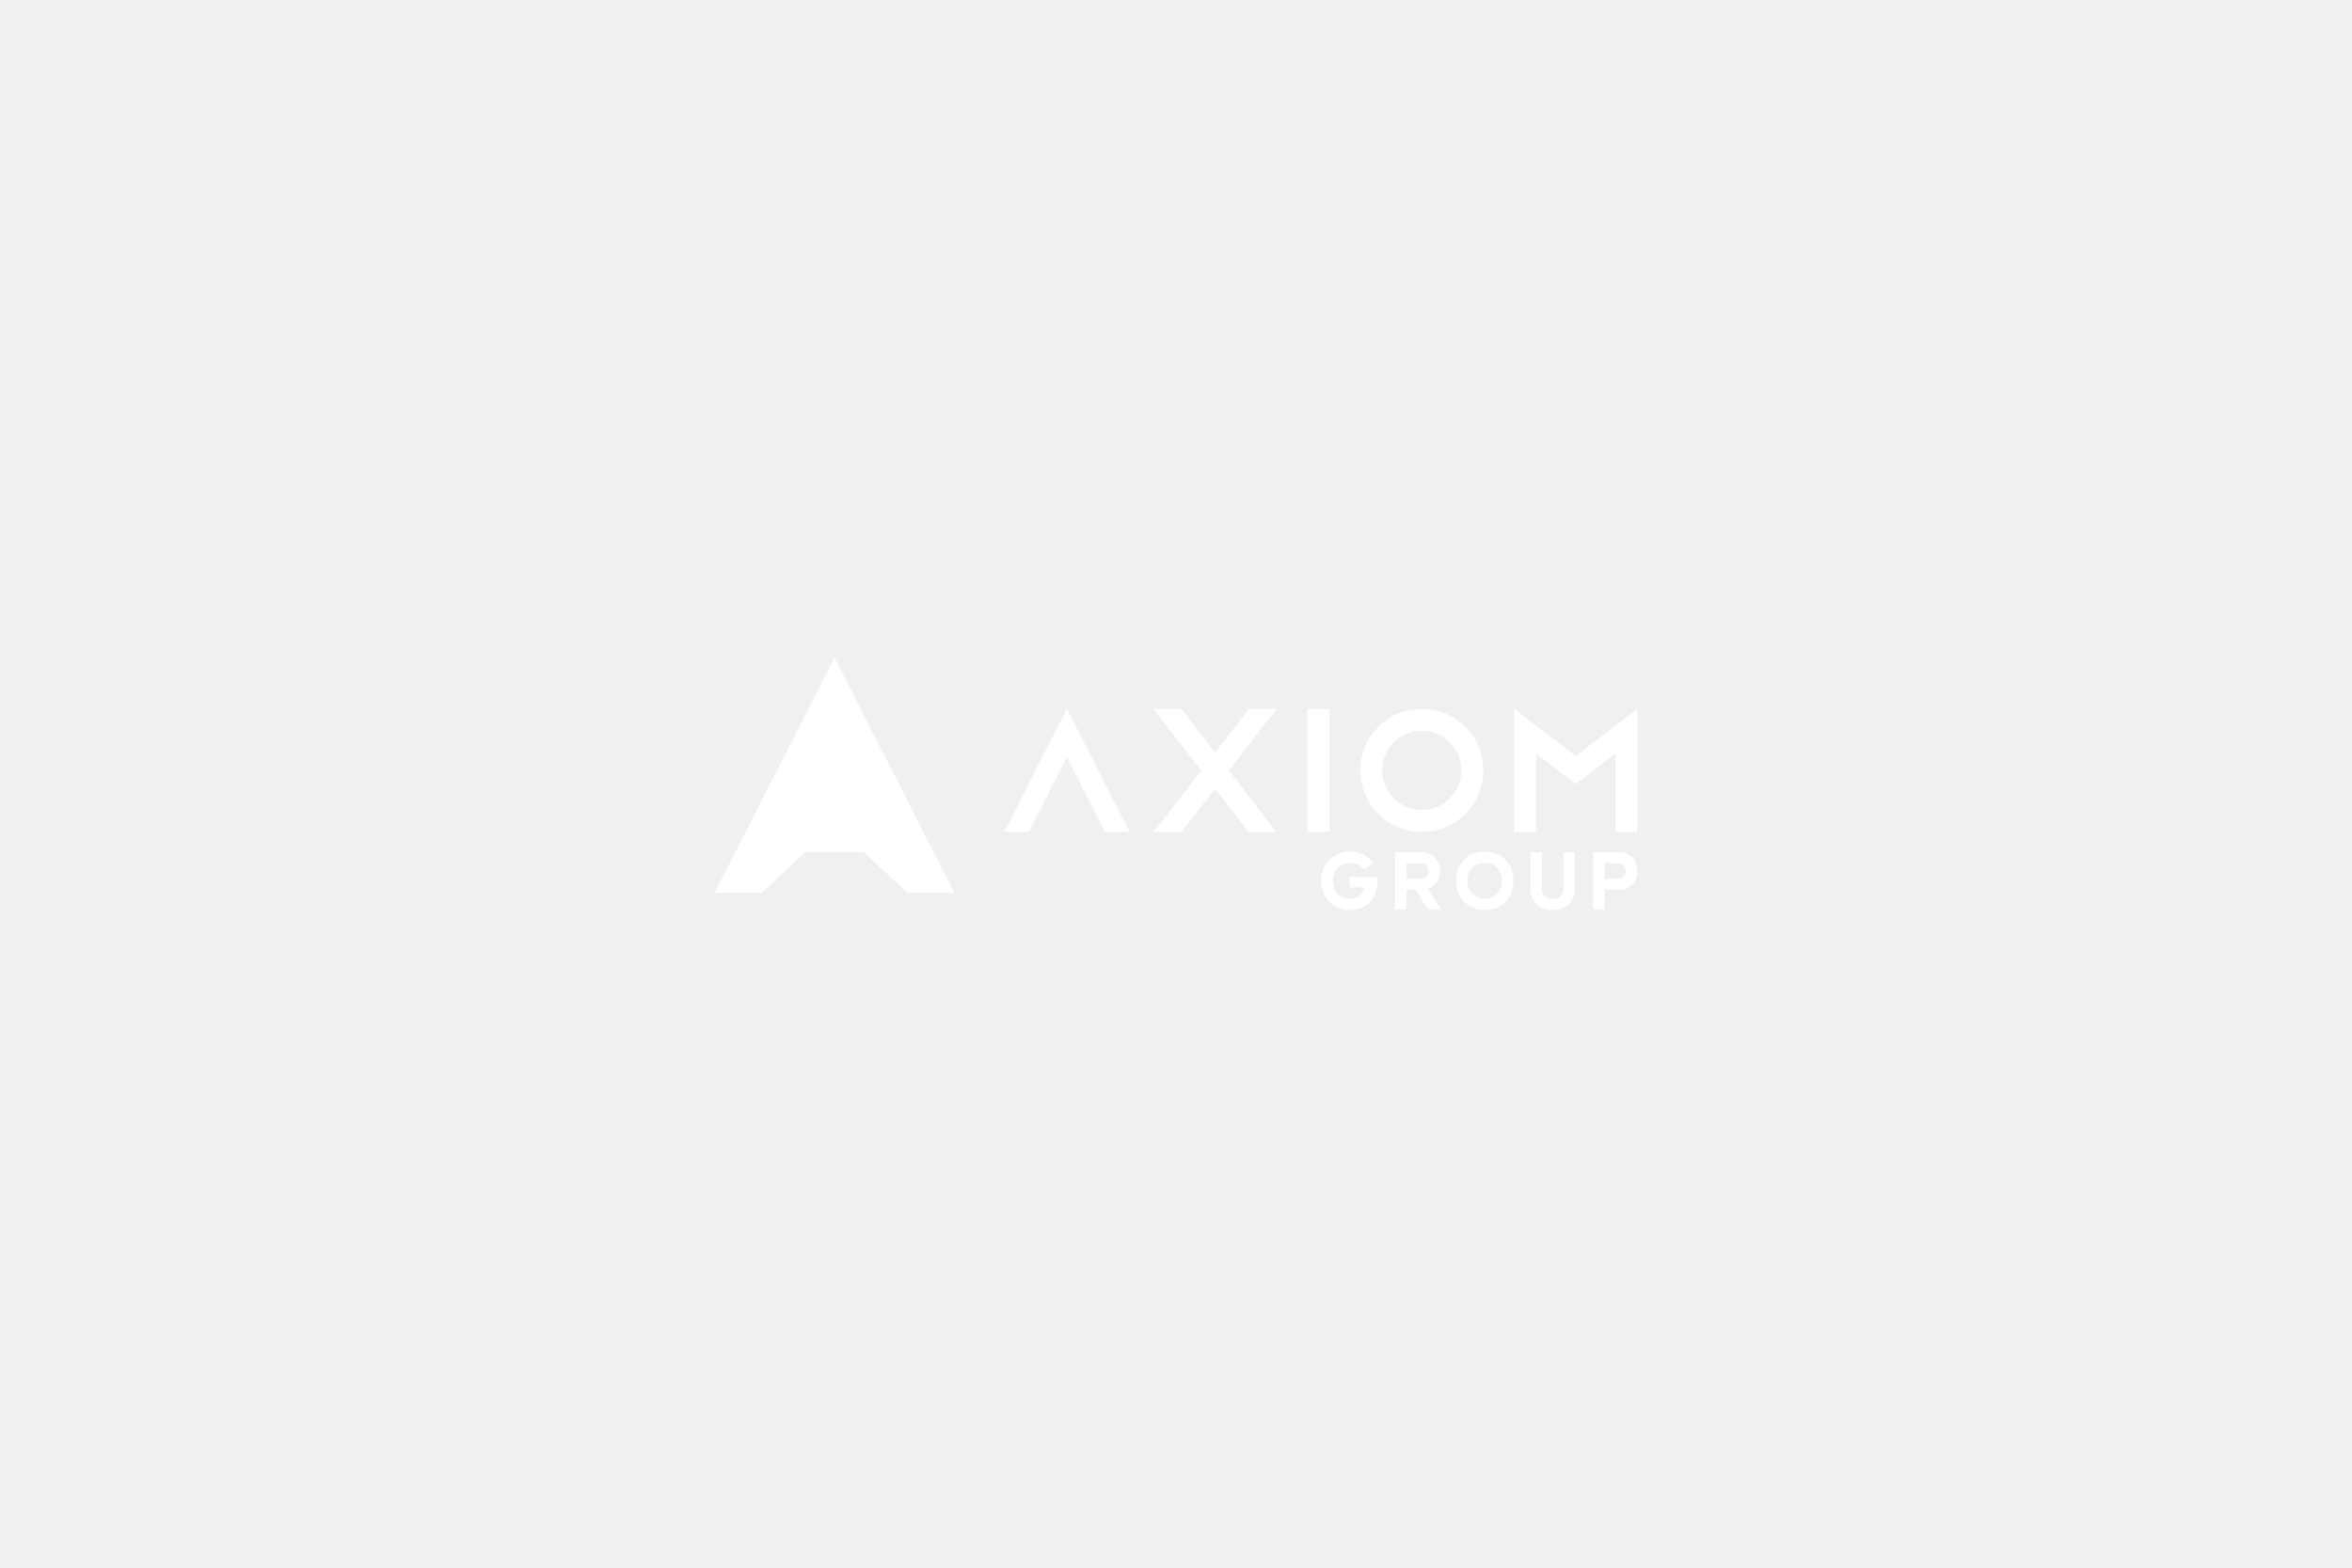
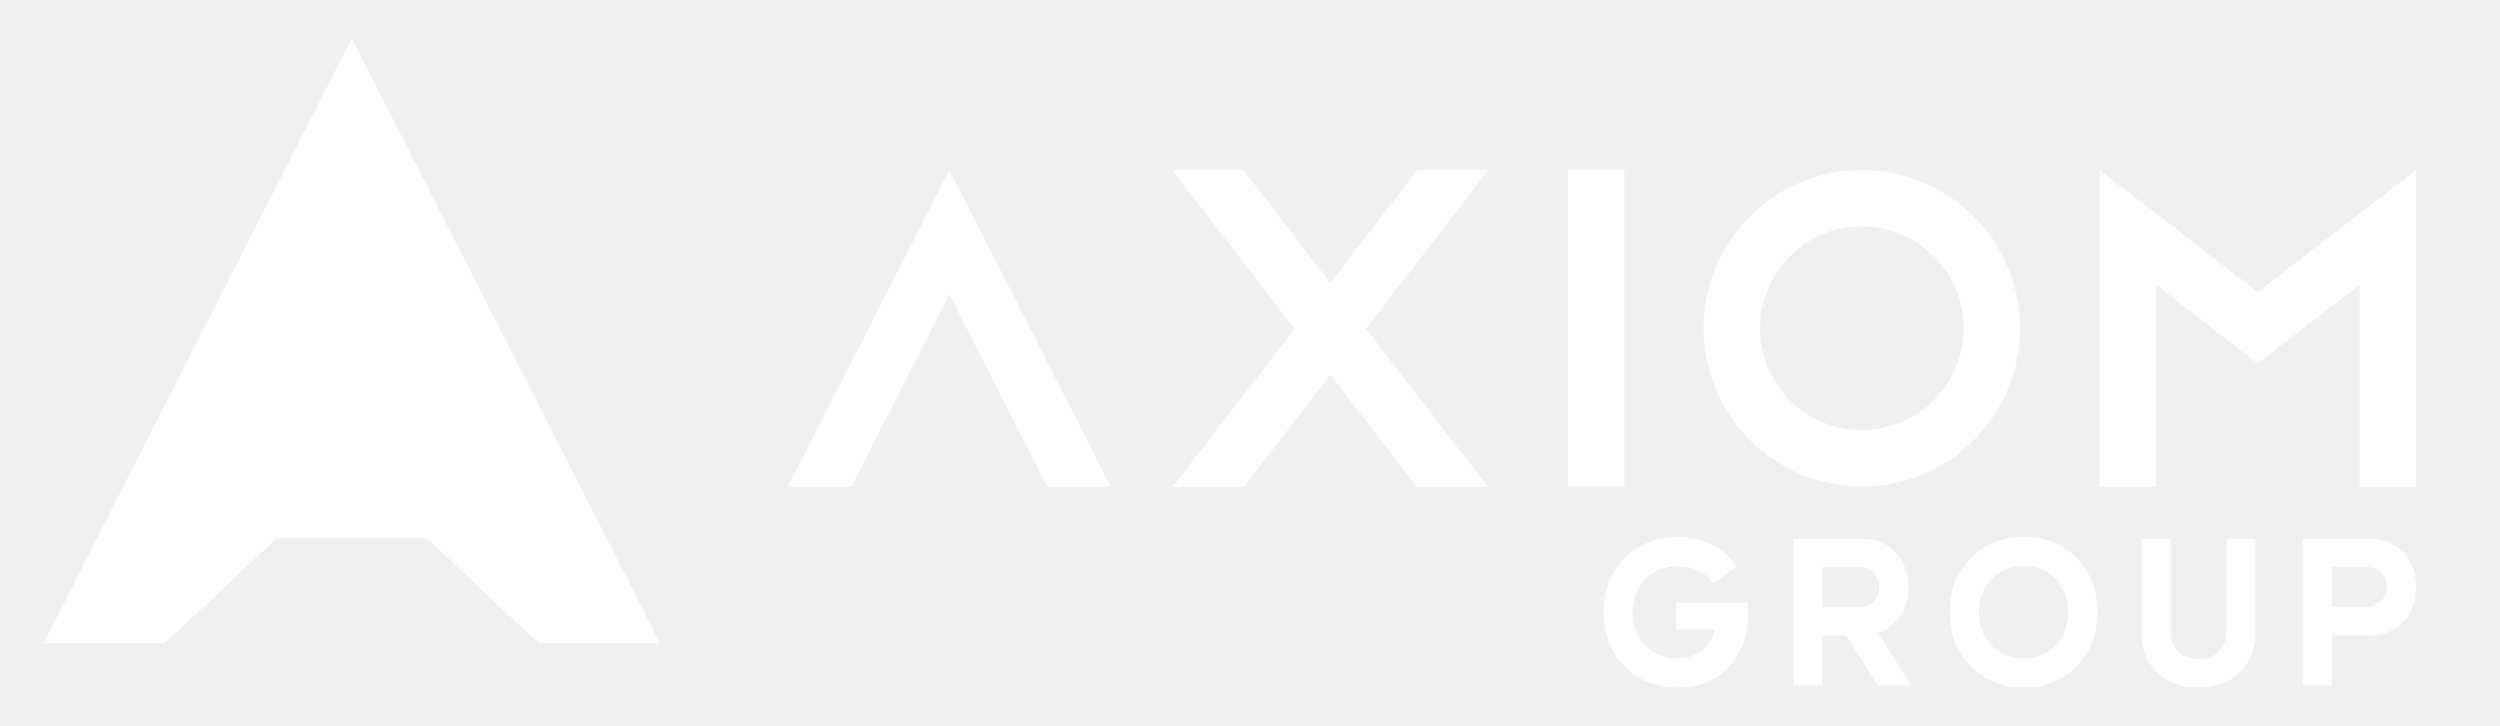
- <svg xmlns="http://www.w3.org/2000/svg" version="1.1" id="Layer_1" x="0px" y="0px" viewBox="0 0 1500 1000" style="enable-background:new 0 0 1500 1000;" xml:space="preserve">
+ <svg xmlns="http://www.w3.org/2000/svg" version="1.1" id="Layer_1" x="0px" y="0px" viewBox="445 410 620 180" style="enable-background:new 0 0 1500 1000;" xml:space="preserve">
  <style type="text/css">
	.st0{fill:#FFFFFF;}
</style>
  <g>
    <g>
      <g>
        <g>
          <path class="st0" d="M847.83,548.45c3.43-3.51,7.84-5.26,13.22-5.26c3.17,0,6.02,0.64,8.54,1.93c2.52,1.29,4.58,3.07,6.19,5.35      l-5.88,4.31c-2.09-2.91-5.04-4.37-8.85-4.37c-3.32,0-6.01,1.07-8.06,3.22c-2.05,2.15-3.08,4.88-3.08,8.21      c0,3.32,1.03,6.06,3.08,8.21c2.05,2.15,4.74,3.22,8.06,3.22c2.24,0,4.23-0.63,5.97-1.9c1.74-1.27,2.83-3.02,3.28-5.27h-9.69      v-6.61h17.87l0.06,3.19c-0.19,5.27-1.85,9.55-4.98,12.86s-7.3,4.96-12.49,4.96c-5.38,0-9.78-1.75-13.22-5.26      c-3.44-3.51-5.15-7.97-5.15-13.39S844.39,551.96,847.83,548.45z" />
          <path class="st0" d="M889.73,580.04v-36.41h17.48c2.95,0,5.54,1.07,7.76,3.22c2.22,2.15,3.33,5.07,3.33,8.77      c0,2.87-0.7,5.29-2.1,7.25c-1.4,1.96-3.2,3.33-5.41,4.12l8.23,13.05h-8.35l-7.84-12.44h-5.88v12.44H889.73z M906.03,560.55      c1.38,0,2.56-0.46,3.53-1.37c0.97-0.91,1.46-2.1,1.46-3.56c0-1.49-0.49-2.7-1.46-3.61c-0.97-0.91-2.15-1.37-3.53-1.37h-9.07      v9.92H906.03z" />
          <path class="st0" d="M933.7,548.45c3.43-3.51,7.84-5.26,13.22-5.26c5.38,0,9.77,1.75,13.17,5.26c3.4,3.51,5.1,7.97,5.1,13.39      s-1.7,9.88-5.1,13.39c-3.4,3.51-7.79,5.26-13.17,5.26c-5.38,0-9.78-1.75-13.22-5.26c-3.44-3.51-5.15-7.97-5.15-13.39      S930.27,551.96,933.7,548.45z M935.78,561.83c0,3.32,1.03,6.06,3.08,8.21c2.05,2.15,4.74,3.22,8.06,3.22      c3.29,0,5.94-1.06,7.96-3.19c2.02-2.13,3.02-4.87,3.02-8.23c0-3.36-1.01-6.11-3.02-8.23c-2.02-2.13-4.67-3.19-7.96-3.19      c-3.32,0-6.01,1.07-8.06,3.22C936.8,555.78,935.78,558.51,935.78,561.83z" />
          <path class="st0" d="M983.33,543.63v22.74c0,2.39,0.64,4.16,1.93,5.32c1.29,1.16,2.94,1.74,4.96,1.74      c2.02,0,3.67-0.58,4.96-1.74c1.29-1.16,1.93-2.93,1.93-5.32v-22.74h7.23v23.53c0,3.77-1.25,6.93-3.75,9.47      c-2.54,2.58-5.99,3.86-10.36,3.86c-4.37,0-7.81-1.28-10.33-3.84c-2.52-2.56-3.78-5.72-3.78-9.49v-23.53H983.33z" />
          <path class="st0" d="M1016.1,580.04v-36.41h16.97c2.95,0,5.54,1.07,7.76,3.22c2.22,2.15,3.33,5.07,3.33,8.77      s-1.11,6.62-3.33,8.77s-4.81,3.22-7.76,3.22h-9.75v12.44H1016.1z M1023.33,560.55h8.46c1.42,0,2.63-0.46,3.64-1.37      c1.01-0.91,1.51-2.1,1.51-3.56c0-1.49-0.5-2.7-1.48-3.61c-0.99-0.91-2.18-1.37-3.56-1.37h-8.57V560.55z" />
        </g>
      </g>
      <g>
        <g>
          <path class="st0" d="M720.46,530.68h-15.72l-7.18-14.04l-17.12-33.63l-17.12,33.63l-7.18,14.04h-15.72l7.14-14.04l32.88-64.5      l32.88,64.5L720.46,530.68z" />
          <path class="st0" d="M814.16,452.18l-30.41,39.36l30.27,39.18h-17.68l-21.41-27.75l-21.41,27.75h-17.68l30.22-39.18      l-30.41-39.41h17.68l21.59,27.98l21.59-27.98h17.63V452.18z M735.67,530.73h0.19l-0.19,0.23V530.73z M814.16,530.91l-0.14-0.19      h0.14V530.91z" />
          <path class="st0" d="M833.84,530.65v-78.5h14.01v78.5H833.84z" />
          <path class="st0" d="M945.99,491.41c0,21.68-17.57,39.25-39.25,39.25c-21.67,0-39.25-17.58-39.25-39.25      c0-21.68,17.57-39.25,39.25-39.25C928.42,452.16,945.99,469.73,945.99,491.41z M932,491.4c0-13.93-11.33-25.26-25.26-25.26      c-13.93,0-25.25,11.33-25.25,25.26s11.33,25.26,25.25,25.26C920.67,516.66,932,505.33,932,491.4z" />
          <path class="st0" d="M1044.2,452.14v78.54h-14.04v-50l-13.76,10.59l-11.47,8.86l-11.47-8.86l-13.76-10.59v50h-14.04v-78.54      l14.04,10.82l25.23,19.45l25.23-19.45L1044.2,452.14z" />
        </g>
      </g>
    </g>
    <polygon class="st0" points="578.65,569.54 608.68,569.54 595.05,542.72 532.24,419.51 469.43,542.72 455.8,569.54 485.82,569.54    513.67,543.47 550.81,543.47  " />
  </g>
</svg>
